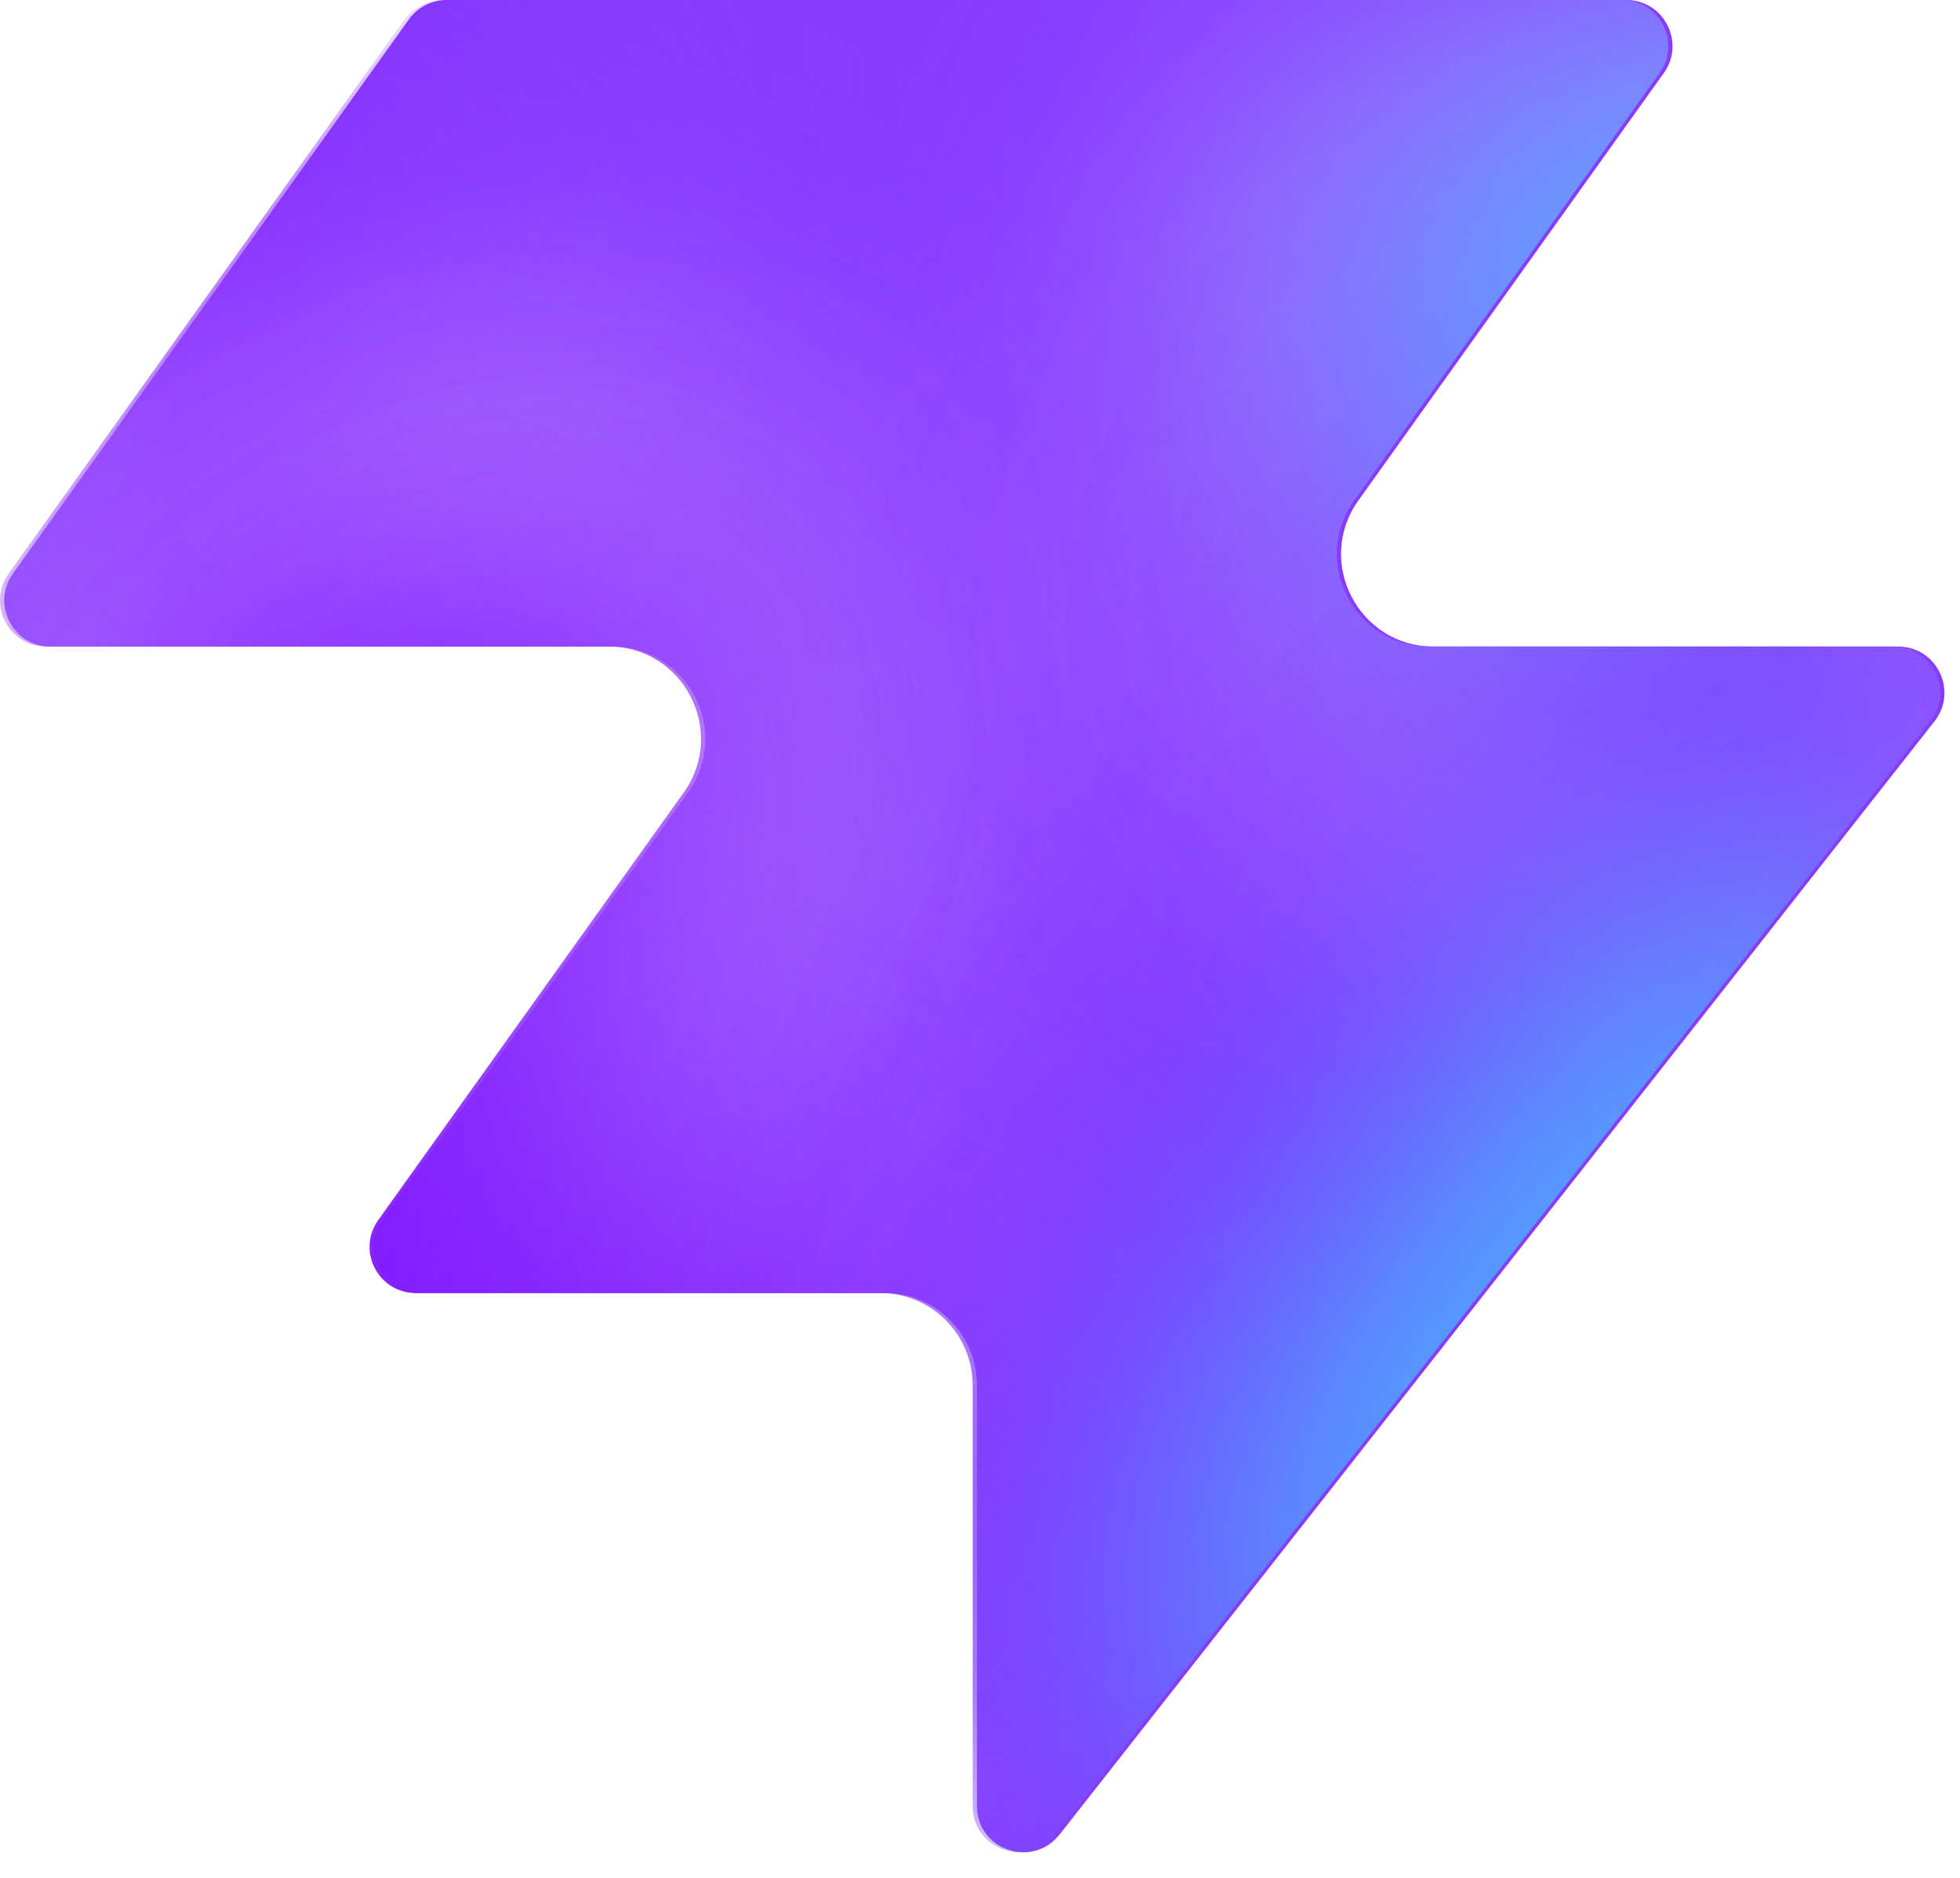
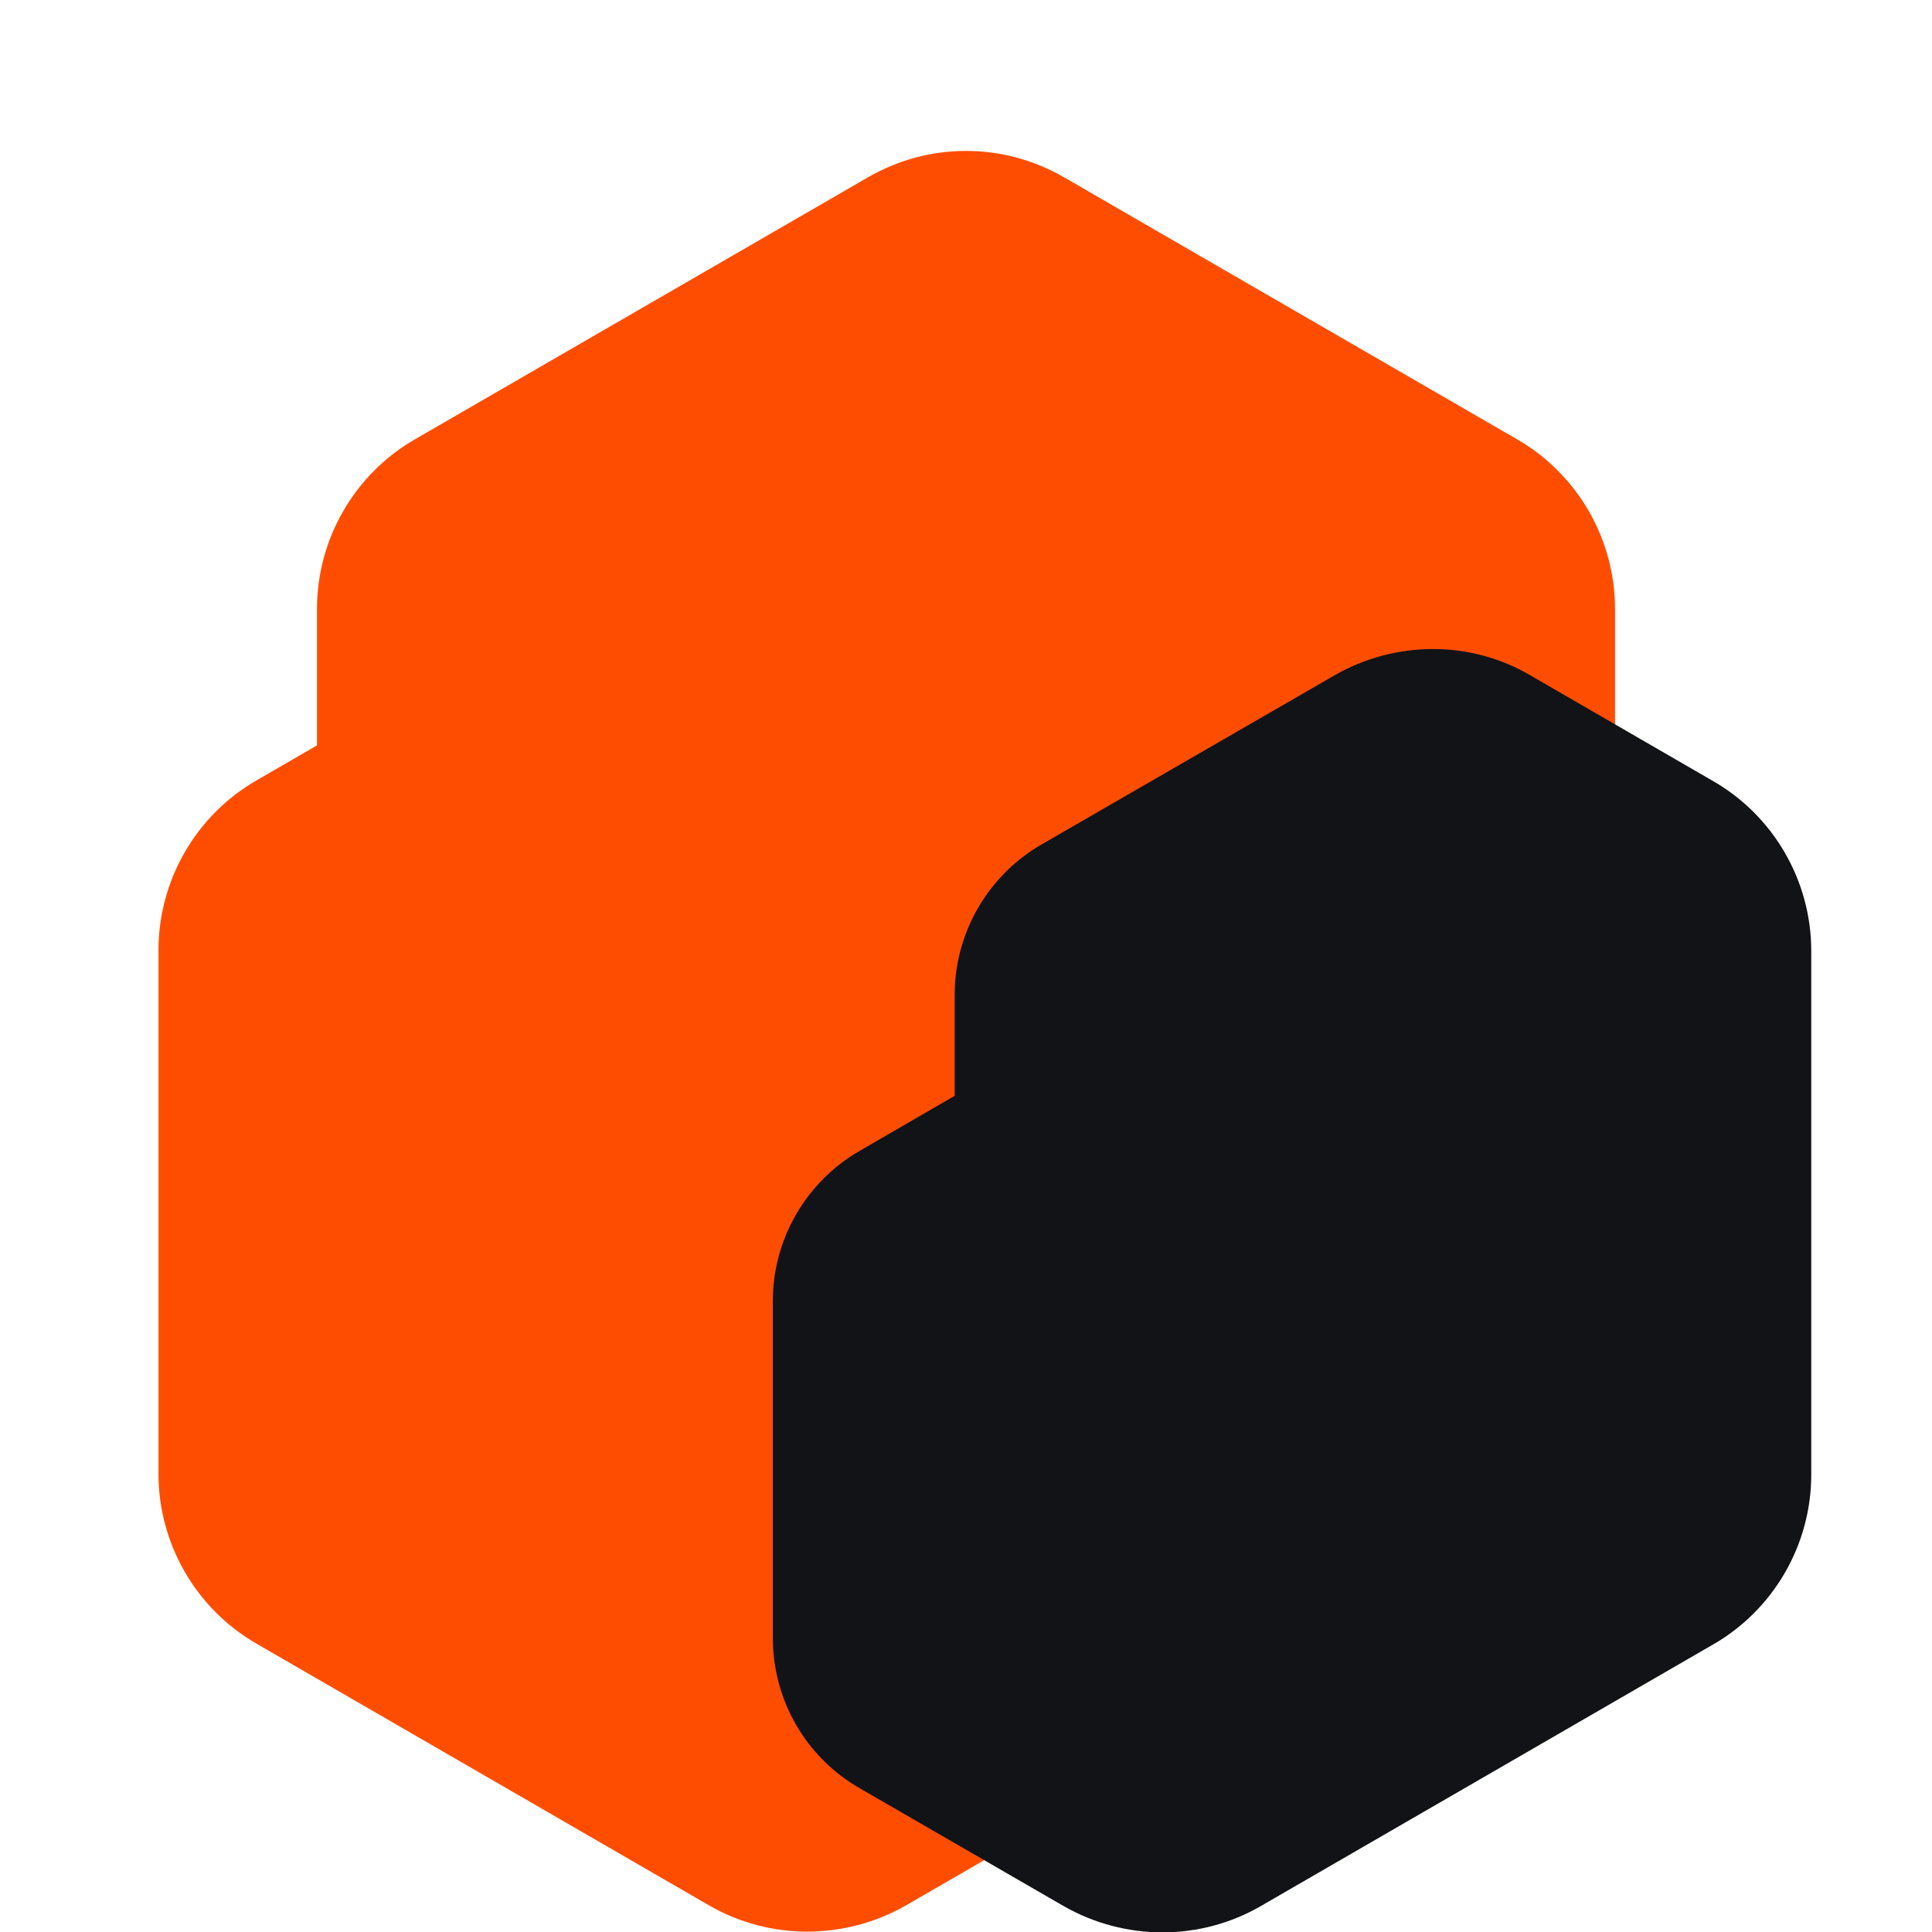
- <svg xmlns="http://www.w3.org/2000/svg" width="48" height="46" fill="none" viewBox="0 0 48 46">
-   <path fill="#863bff" d="M25.946 44.938c-.664.845-2.021.375-2.021-.698V33.937a2.26 2.26 0 0 0-2.262-2.262H10.287c-.92 0-1.456-1.04-.92-1.788l7.48-10.471c1.07-1.497 0-3.578-1.842-3.578H1.237c-.92 0-1.456-1.04-.92-1.788L10.013.474c.214-.297.556-.474.92-.474h28.894c.92 0 1.456 1.04.92 1.788l-7.48 10.471c-1.07 1.498 0 3.579 1.842 3.579h11.377c.943 0 1.473 1.088.89 1.83L25.947 44.94z" style="fill:#863bff;fill:color(display-p3 .525 .23 1);fill-opacity:1" />
-   <mask id="a" width="48" height="46" x="0" y="0" maskUnits="userSpaceOnUse" style="mask-type:alpha">
-     <path fill="#000" d="M25.842 44.938c-.664.844-2.021.375-2.021-.698V33.937a2.26 2.26 0 0 0-2.262-2.262H10.183c-.92 0-1.456-1.04-.92-1.788l7.48-10.471c1.07-1.498 0-3.579-1.842-3.579H1.133c-.92 0-1.456-1.04-.92-1.787L9.91.473c.214-.297.556-.474.92-.474h28.894c.92 0 1.456 1.04.92 1.788l-7.48 10.471c-1.07 1.498 0 3.578 1.842 3.578h11.377c.943 0 1.473 1.088.89 1.832L25.843 44.94z" style="fill:#000;fill-opacity:1" />
-   </mask>
-   <g mask="url(#a)">
-     <g filter="url(#b)">
-       <ellipse cx="5.508" cy="14.704" fill="#ede6ff" rx="5.508" ry="14.704" style="fill:#ede6ff;fill:color(display-p3 .927 .903 1);fill-opacity:1" transform="matrix(.00324 1 1 -.00324 -4.47 31.516)" />
-     </g>
-     <g filter="url(#c)">
-       <ellipse cx="10.399" cy="29.851" fill="#ede6ff" rx="10.399" ry="29.851" style="fill:#ede6ff;fill:color(display-p3 .927 .903 1);fill-opacity:1" transform="matrix(.00324 1 1 -.00324 -39.328 7.883)" />
-     </g>
-     <g filter="url(#d)">
-       <ellipse cx="5.508" cy="30.487" fill="#7e14ff" rx="5.508" ry="30.487" style="fill:#7e14ff;fill:color(display-p3 .492 .077 1);fill-opacity:1" transform="rotate(89.814 -25.913 -14.639)scale(1 -1)" />
-     </g>
-     <g filter="url(#e)">
-       <ellipse cx="5.508" cy="30.599" fill="#7e14ff" rx="5.508" ry="30.599" style="fill:#7e14ff;fill:color(display-p3 .492 .077 1);fill-opacity:1" transform="rotate(89.814 -32.644 -3.334)scale(1 -1)" />
-     </g>
-     <g filter="url(#f)">
-       <ellipse cx="5.508" cy="30.599" fill="#7e14ff" rx="5.508" ry="30.599" style="fill:#7e14ff;fill:color(display-p3 .492 .077 1);fill-opacity:1" transform="matrix(.00324 1 1 -.00324 -34.34 30.47)" />
-     </g>
-     <g filter="url(#g)">
-       <ellipse cx="14.072" cy="22.078" fill="#ede6ff" rx="14.072" ry="22.078" style="fill:#ede6ff;fill:color(display-p3 .927 .903 1);fill-opacity:1" transform="rotate(93.35 24.506 48.493)scale(-1 1)" />
-     </g>
-     <g filter="url(#h)">
-       <ellipse cx="3.47" cy="21.501" fill="#7e14ff" rx="3.47" ry="21.501" style="fill:#7e14ff;fill:color(display-p3 .492 .077 1);fill-opacity:1" transform="rotate(89.009 28.708 47.59)scale(-1 1)" />
-     </g>
-     <g filter="url(#i)">
-       <ellipse cx="3.47" cy="21.501" fill="#7e14ff" rx="3.47" ry="21.501" style="fill:#7e14ff;fill:color(display-p3 .492 .077 1);fill-opacity:1" transform="rotate(89.009 28.708 47.59)scale(-1 1)" />
-     </g>
-     <g filter="url(#j)">
-       <ellipse cx=".387" cy="8.972" fill="#7e14ff" rx="4.407" ry="29.108" style="fill:#7e14ff;fill:color(display-p3 .492 .077 1);fill-opacity:1" transform="rotate(39.51 .387 8.972)" />
-     </g>
-     <g filter="url(#k)">
-       <ellipse cx="47.523" cy="-6.092" fill="#7e14ff" rx="4.407" ry="29.108" style="fill:#7e14ff;fill:color(display-p3 .492 .077 1);fill-opacity:1" transform="rotate(37.892 47.523 -6.092)" />
-     </g>
-     <g filter="url(#l)">
-       <ellipse cx="41.412" cy="6.333" fill="#47bfff" rx="5.971" ry="9.665" style="fill:#47bfff;fill:color(display-p3 .28 .748 1);fill-opacity:1" transform="rotate(37.892 41.412 6.333)" />
-     </g>
-     <g filter="url(#m)">
-       <ellipse cx="-1.879" cy="38.332" fill="#7e14ff" rx="4.407" ry="29.108" style="fill:#7e14ff;fill:color(display-p3 .492 .077 1);fill-opacity:1" transform="rotate(37.892 -1.88 38.332)" />
-     </g>
-     <g filter="url(#n)">
-       <ellipse cx="-1.879" cy="38.332" fill="#7e14ff" rx="4.407" ry="29.108" style="fill:#7e14ff;fill:color(display-p3 .492 .077 1);fill-opacity:1" transform="rotate(37.892 -1.88 38.332)" />
-     </g>
-     <g filter="url(#o)">
-       <ellipse cx="35.651" cy="29.907" fill="#7e14ff" rx="4.407" ry="29.108" style="fill:#7e14ff;fill:color(display-p3 .492 .077 1);fill-opacity:1" transform="rotate(37.892 35.651 29.907)" />
-     </g>
-     <g filter="url(#p)">
-       <ellipse cx="38.418" cy="32.4" fill="#47bfff" rx="5.971" ry="15.297" style="fill:#47bfff;fill:color(display-p3 .28 .748 1);fill-opacity:1" transform="rotate(37.892 38.418 32.4)" />
-     </g>
-   </g>
-   <defs>
-     <filter id="b" width="60.045" height="41.654" x="-19.77" y="16.149" color-interpolation-filters="sRGB" filterUnits="userSpaceOnUse">
-       <feFlood flood-opacity="0" result="BackgroundImageFix" />
-       <feBlend in="SourceGraphic" in2="BackgroundImageFix" result="shape" />
-       <feGaussianBlur result="effect1_foregroundBlur_2002_17158" stdDeviation="7.659" />
-     </filter>
-     <filter id="c" width="90.34" height="51.437" x="-54.613" y="-7.533" color-interpolation-filters="sRGB" filterUnits="userSpaceOnUse">
-       <feFlood flood-opacity="0" result="BackgroundImageFix" />
-       <feBlend in="SourceGraphic" in2="BackgroundImageFix" result="shape" />
-       <feGaussianBlur result="effect1_foregroundBlur_2002_17158" stdDeviation="7.659" />
-     </filter>
-     <filter id="d" width="79.355" height="29.4" x="-49.64" y="2.03" color-interpolation-filters="sRGB" filterUnits="userSpaceOnUse">
-       <feFlood flood-opacity="0" result="BackgroundImageFix" />
-       <feBlend in="SourceGraphic" in2="BackgroundImageFix" result="shape" />
-       <feGaussianBlur result="effect1_foregroundBlur_2002_17158" stdDeviation="4.596" />
-     </filter>
-     <filter id="e" width="79.579" height="29.4" x="-45.045" y="20.029" color-interpolation-filters="sRGB" filterUnits="userSpaceOnUse">
-       <feFlood flood-opacity="0" result="BackgroundImageFix" />
-       <feBlend in="SourceGraphic" in2="BackgroundImageFix" result="shape" />
-       <feGaussianBlur result="effect1_foregroundBlur_2002_17158" stdDeviation="4.596" />
-     </filter>
-     <filter id="f" width="79.579" height="29.4" x="-43.513" y="21.178" color-interpolation-filters="sRGB" filterUnits="userSpaceOnUse">
-       <feFlood flood-opacity="0" result="BackgroundImageFix" />
-       <feBlend in="SourceGraphic" in2="BackgroundImageFix" result="shape" />
-       <feGaussianBlur result="effect1_foregroundBlur_2002_17158" stdDeviation="4.596" />
-     </filter>
-     <filter id="g" width="74.749" height="58.852" x="15.756" y="-17.901" color-interpolation-filters="sRGB" filterUnits="userSpaceOnUse">
-       <feFlood flood-opacity="0" result="BackgroundImageFix" />
-       <feBlend in="SourceGraphic" in2="BackgroundImageFix" result="shape" />
-       <feGaussianBlur result="effect1_foregroundBlur_2002_17158" stdDeviation="7.659" />
-     </filter>
-     <filter id="h" width="61.377" height="25.362" x="23.548" y="2.284" color-interpolation-filters="sRGB" filterUnits="userSpaceOnUse">
-       <feFlood flood-opacity="0" result="BackgroundImageFix" />
-       <feBlend in="SourceGraphic" in2="BackgroundImageFix" result="shape" />
-       <feGaussianBlur result="effect1_foregroundBlur_2002_17158" stdDeviation="4.596" />
-     </filter>
-     <filter id="i" width="61.377" height="25.362" x="23.548" y="2.284" color-interpolation-filters="sRGB" filterUnits="userSpaceOnUse">
-       <feFlood flood-opacity="0" result="BackgroundImageFix" />
-       <feBlend in="SourceGraphic" in2="BackgroundImageFix" result="shape" />
-       <feGaussianBlur result="effect1_foregroundBlur_2002_17158" stdDeviation="4.596" />
-     </filter>
-     <filter id="j" width="56.045" height="63.649" x="-27.636" y="-22.853" color-interpolation-filters="sRGB" filterUnits="userSpaceOnUse">
-       <feFlood flood-opacity="0" result="BackgroundImageFix" />
-       <feBlend in="SourceGraphic" in2="BackgroundImageFix" result="shape" />
-       <feGaussianBlur result="effect1_foregroundBlur_2002_17158" stdDeviation="4.596" />
-     </filter>
-     <filter id="k" width="54.814" height="64.646" x="20.116" y="-38.415" color-interpolation-filters="sRGB" filterUnits="userSpaceOnUse">
-       <feFlood flood-opacity="0" result="BackgroundImageFix" />
-       <feBlend in="SourceGraphic" in2="BackgroundImageFix" result="shape" />
-       <feGaussianBlur result="effect1_foregroundBlur_2002_17158" stdDeviation="4.596" />
-     </filter>
-     <filter id="l" width="33.541" height="35.313" x="24.641" y="-11.323" color-interpolation-filters="sRGB" filterUnits="userSpaceOnUse">
-       <feFlood flood-opacity="0" result="BackgroundImageFix" />
-       <feBlend in="SourceGraphic" in2="BackgroundImageFix" result="shape" />
-       <feGaussianBlur result="effect1_foregroundBlur_2002_17158" stdDeviation="4.596" />
-     </filter>
-     <filter id="m" width="54.814" height="64.646" x="-29.286" y="6.009" color-interpolation-filters="sRGB" filterUnits="userSpaceOnUse">
-       <feFlood flood-opacity="0" result="BackgroundImageFix" />
-       <feBlend in="SourceGraphic" in2="BackgroundImageFix" result="shape" />
-       <feGaussianBlur result="effect1_foregroundBlur_2002_17158" stdDeviation="4.596" />
-     </filter>
-     <filter id="n" width="54.814" height="64.646" x="-29.286" y="6.009" color-interpolation-filters="sRGB" filterUnits="userSpaceOnUse">
-       <feFlood flood-opacity="0" result="BackgroundImageFix" />
-       <feBlend in="SourceGraphic" in2="BackgroundImageFix" result="shape" />
-       <feGaussianBlur result="effect1_foregroundBlur_2002_17158" stdDeviation="4.596" />
-     </filter>
-     <filter id="o" width="54.814" height="64.646" x="8.244" y="-2.416" color-interpolation-filters="sRGB" filterUnits="userSpaceOnUse">
-       <feFlood flood-opacity="0" result="BackgroundImageFix" />
-       <feBlend in="SourceGraphic" in2="BackgroundImageFix" result="shape" />
-       <feGaussianBlur result="effect1_foregroundBlur_2002_17158" stdDeviation="4.596" />
-     </filter>
-     <filter id="p" width="39.409" height="43.623" x="18.713" y="10.588" color-interpolation-filters="sRGB" filterUnits="userSpaceOnUse">
-       <feFlood flood-opacity="0" result="BackgroundImageFix" />
-       <feBlend in="SourceGraphic" in2="BackgroundImageFix" result="shape" />
-       <feGaussianBlur result="effect1_foregroundBlur_2002_17158" stdDeviation="4.596" />
-     </filter>
-   </defs>
+ <svg xmlns="http://www.w3.org/2000/svg" viewBox="0 0 256 256" role="img" aria-label="Roder">
+   <path fill="#ff4d00" d="M128 20c4.6 0 9 1.2 13 3.5l60 34.7c8 4.6 13 13.2 13 22.5v31.2c0 8.2-4.4 15.8-11.6 19.9l-38.7 22.3c-7.1 4.1-16 4.1-23.1 0L128 146.9l-12.6 7.2c-7.1 4.1-16 4.1-23.1 0l-38.7-22.3C46.4 127.7 42 120.1 42 111.9V80.7c0-9.3 5-17.9 13-22.5l60-34.7c4-2.3 8.4-3.5 13-3.5Z" />
+   <path fill="#ff4d00" d="M42.2 116.4c3.9-2.3 8.4-3.5 12.9-3.5 4.6 0 9.1 1.2 13.1 3.5l38.8 22.4c7.1 4.1 11.5 11.7 11.5 19.9v14.4l12.6 7.3c7.1 4.1 11.5 11.7 11.5 19.9v44.6c0 8.3-4.4 15.9-11.6 20l-27 15.6c-8.1 4.6-18 4.6-26 0l-60-34.7c-8-4.6-13-13.2-13-22.5v-69.4c0-9.3 5-17.9 13-22.5l24.2-14Z" transform="translate(16 -28)" />
+   <path fill="#111316" d="M137.5 138.8c0-8.2 4.4-15.8 11.5-19.9l38.8-22.4c4-2.3 8.5-3.5 13.1-3.5 4.5 0 9 1.2 12.9 3.5l24.2 14c8 4.6 13 13.2 13 22.5v69.4c0 9.3-5 17.9-13 22.5l-60 34.7c-8 4.6-17.9 4.6-26 0l-27-15.6c-7.2-4.1-11.6-11.7-11.6-20v-44.6c0-8.2 4.4-15.8 11.5-19.9l12.6-7.3v-14.4Z" transform="translate(-11 -7)" />
</svg>
